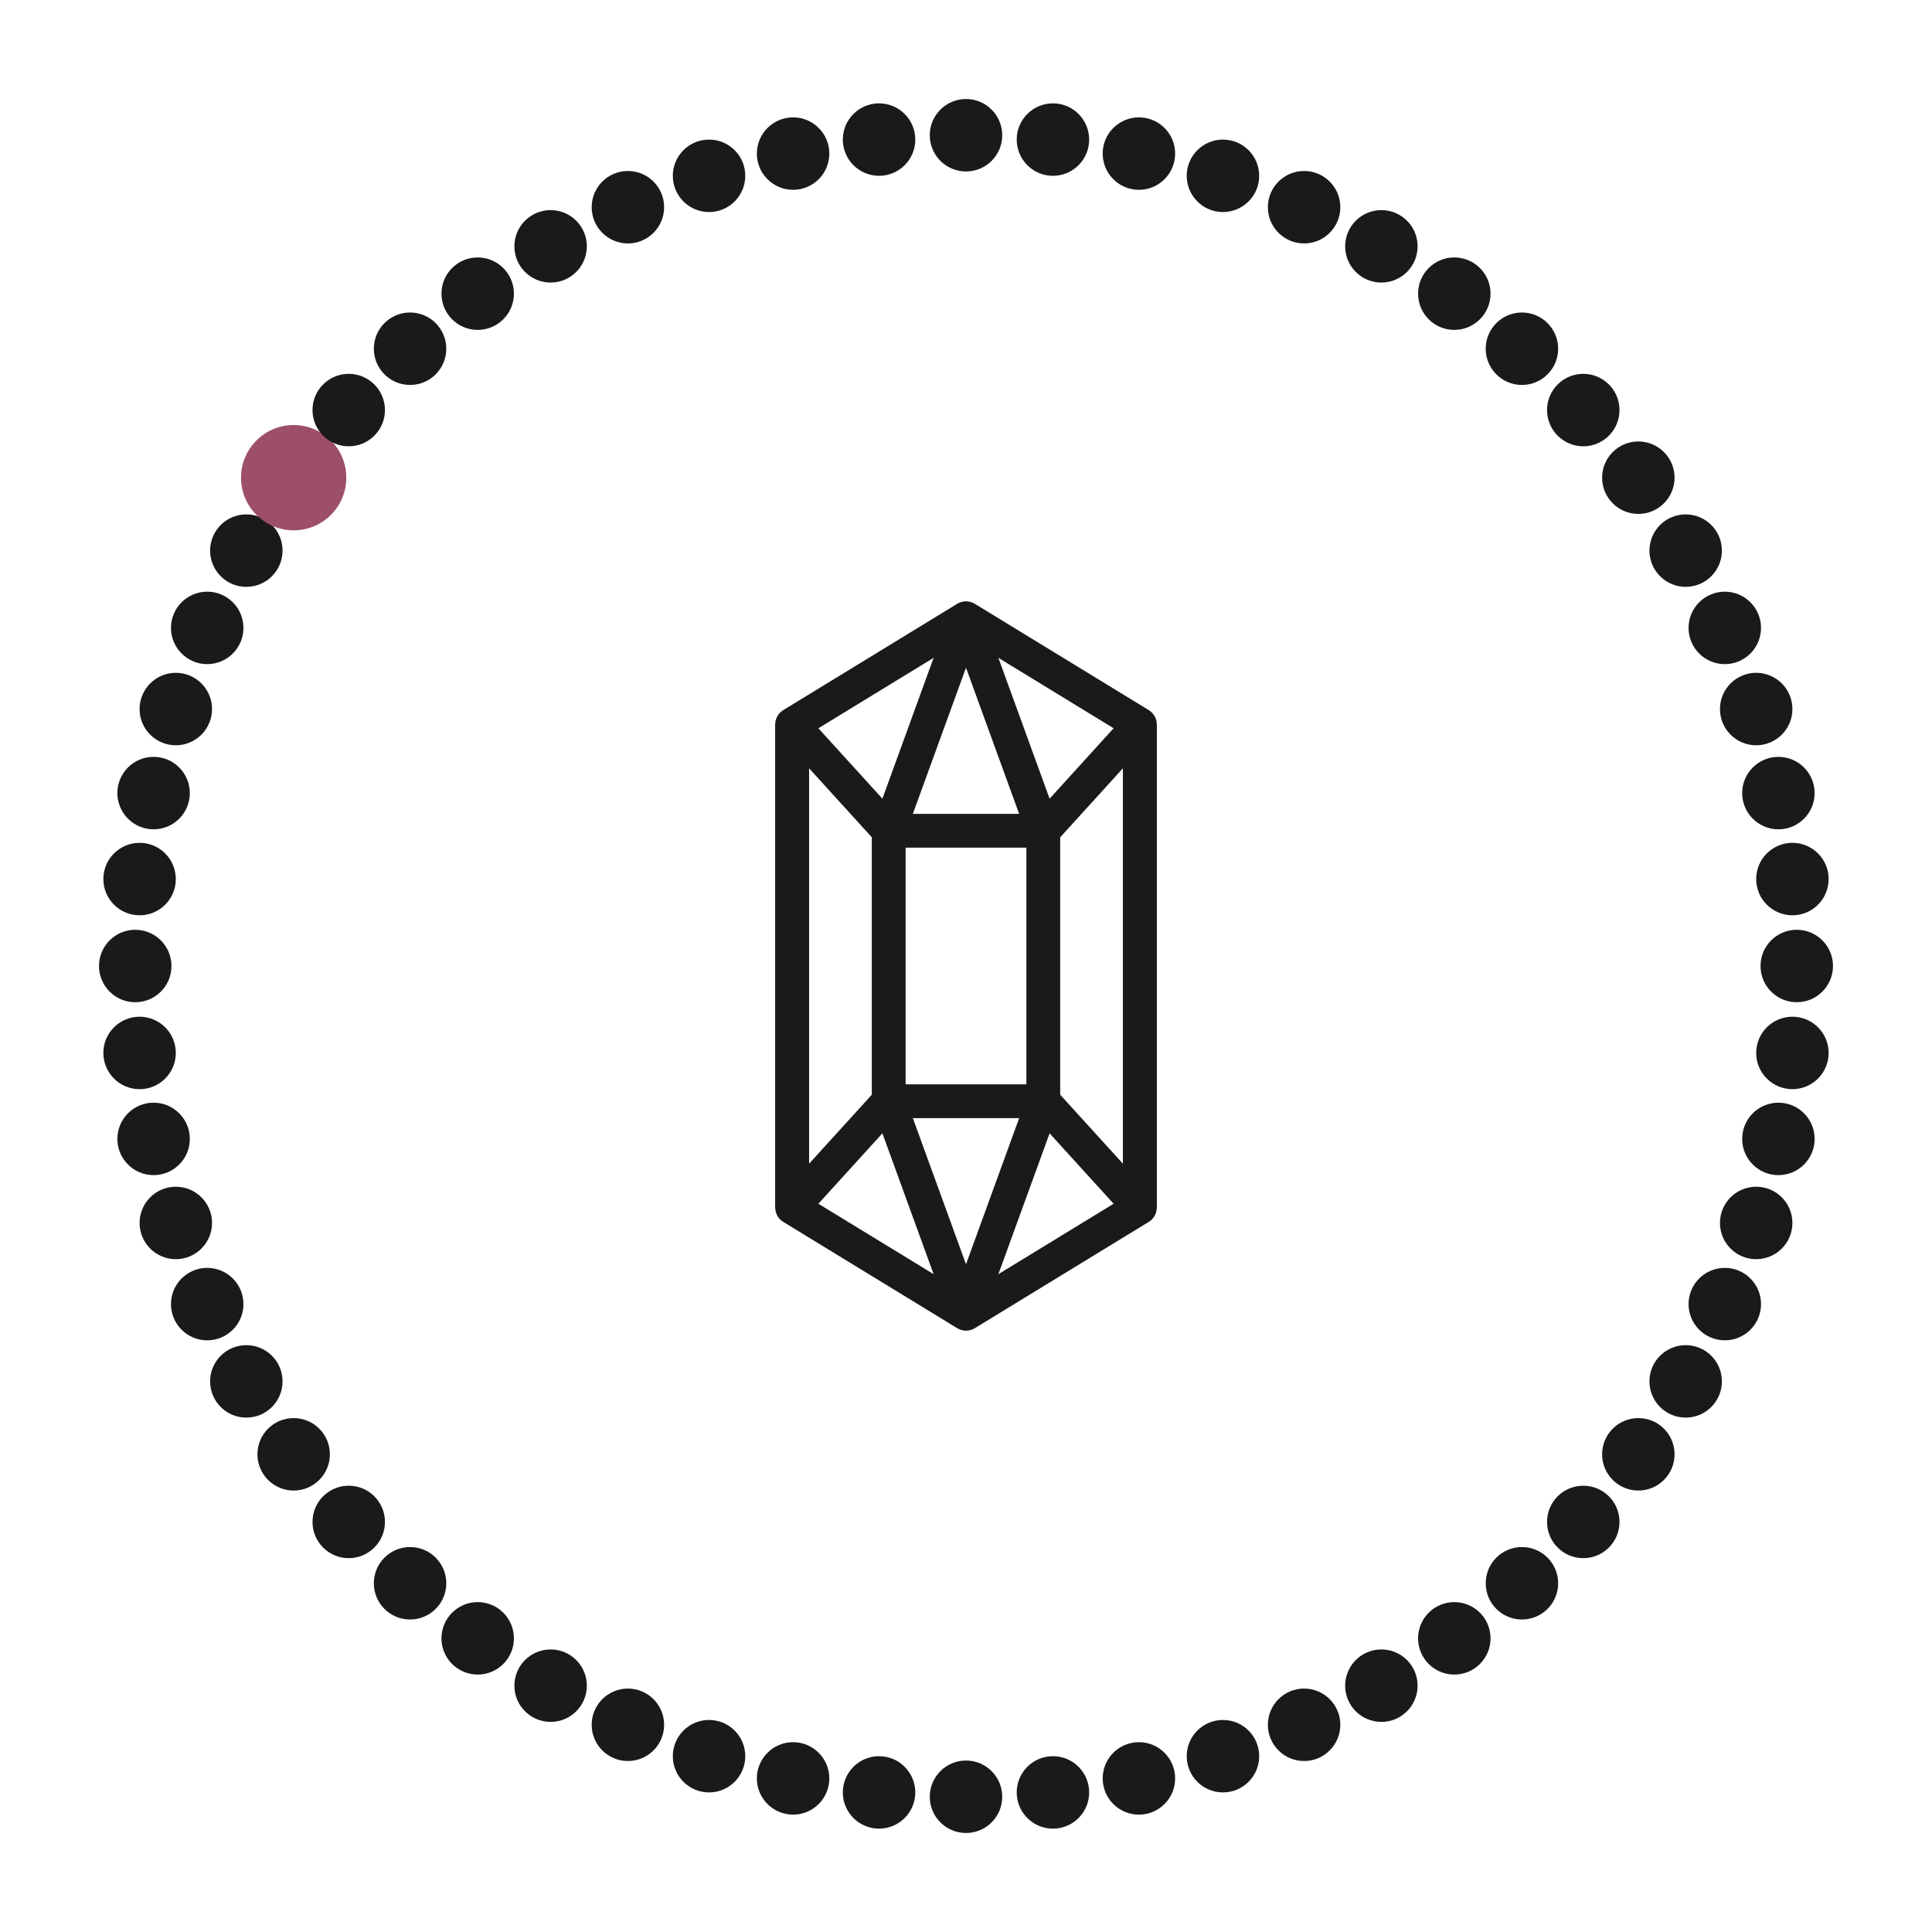
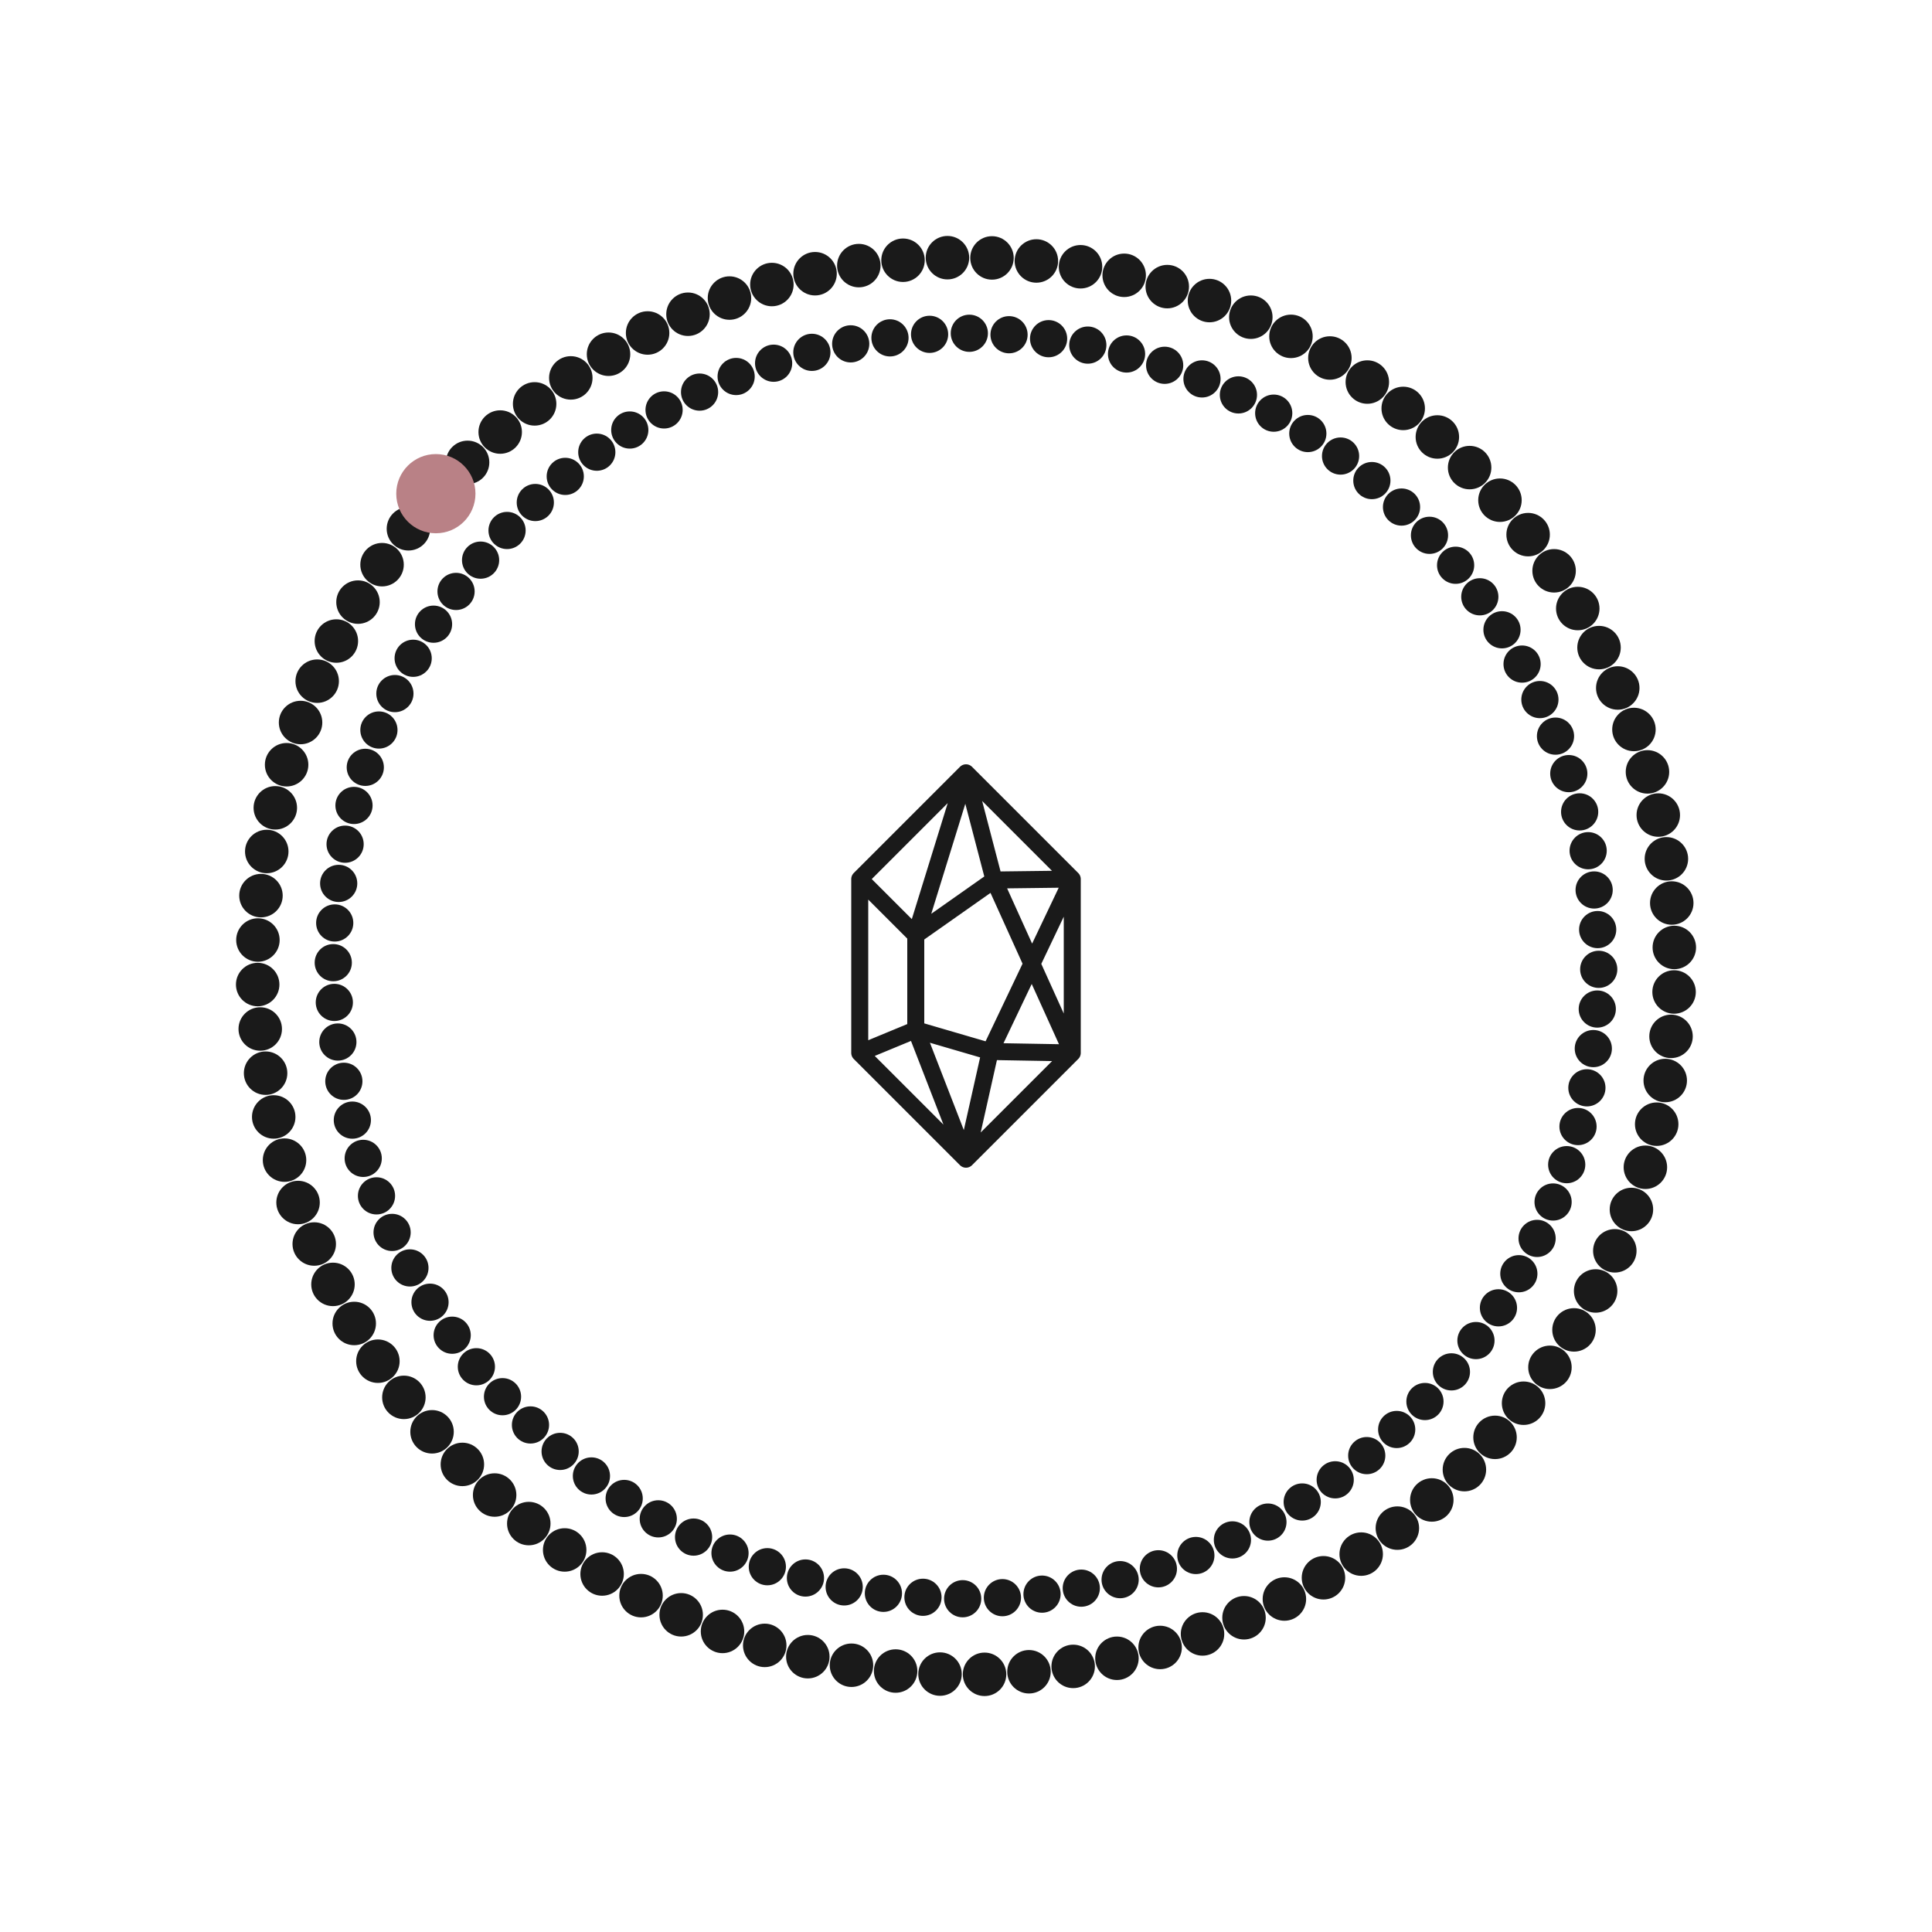
- <svg xmlns="http://www.w3.org/2000/svg" viewBox="0 0 400 400" color="#1a1a1a">
-   <circle cx="200.0" cy="28.0" r="7.5" fill="currentColor" />
-   <circle cx="218.0" cy="28.9" r="7.5" fill="currentColor" />
-   <circle cx="235.8" cy="31.8" r="7.5" fill="currentColor" />
-   <circle cx="253.2" cy="36.4" r="7.5" fill="currentColor" />
-   <circle cx="270.0" cy="42.9" r="7.5" fill="currentColor" />
-   <circle cx="286.0" cy="51.0" r="7.5" fill="currentColor" />
-   <circle cx="301.1" cy="60.8" r="7.5" fill="currentColor" />
-   <circle cx="315.1" cy="72.2" r="7.5" fill="currentColor" />
-   <circle cx="327.8" cy="84.9" r="7.5" fill="currentColor" />
-   <circle cx="339.2" cy="98.9" r="7.5" fill="currentColor" />
-   <circle cx="349.0" cy="114.0" r="7.5" fill="currentColor" />
-   <circle cx="357.1" cy="130.0" r="7.5" fill="currentColor" />
-   <circle cx="363.6" cy="146.8" r="7.5" fill="currentColor" />
-   <circle cx="368.2" cy="164.2" r="7.5" fill="currentColor" />
-   <circle cx="371.1" cy="182.0" r="7.5" fill="currentColor" />
-   <circle cx="372.0" cy="200.0" r="7.5" fill="currentColor" />
-   <circle cx="371.1" cy="218.0" r="7.5" fill="currentColor" />
-   <circle cx="368.2" cy="235.8" r="7.5" fill="currentColor" />
-   <circle cx="363.6" cy="253.2" r="7.5" fill="currentColor" />
-   <circle cx="357.1" cy="270.0" r="7.5" fill="currentColor" />
-   <circle cx="349.0" cy="286.0" r="7.5" fill="currentColor" />
-   <circle cx="339.2" cy="301.1" r="7.5" fill="currentColor" />
-   <circle cx="327.8" cy="315.1" r="7.5" fill="currentColor" />
-   <circle cx="315.1" cy="327.8" r="7.5" fill="currentColor" />
-   <circle cx="301.1" cy="339.2" r="7.5" fill="currentColor" />
-   <circle cx="286.0" cy="349.0" r="7.5" fill="currentColor" />
-   <circle cx="270.0" cy="357.1" r="7.5" fill="currentColor" />
-   <circle cx="253.2" cy="363.6" r="7.5" fill="currentColor" />
-   <circle cx="235.8" cy="368.2" r="7.5" fill="currentColor" />
-   <circle cx="218.0" cy="371.1" r="7.5" fill="currentColor" />
-   <circle cx="200.0" cy="372.0" r="7.5" fill="currentColor" />
-   <circle cx="182.0" cy="371.1" r="7.5" fill="currentColor" />
-   <circle cx="164.2" cy="368.2" r="7.5" fill="currentColor" />
-   <circle cx="146.8" cy="363.6" r="7.5" fill="currentColor" />
-   <circle cx="130.0" cy="357.1" r="7.5" fill="currentColor" />
-   <circle cx="114.0" cy="349.0" r="7.5" fill="currentColor" />
-   <circle cx="98.9" cy="339.2" r="7.5" fill="currentColor" />
-   <circle cx="84.9" cy="327.8" r="7.5" fill="currentColor" />
-   <circle cx="72.2" cy="315.1" r="7.5" fill="currentColor" />
-   <circle cx="60.8" cy="301.1" r="7.5" fill="currentColor" />
-   <circle cx="51.0" cy="286.0" r="7.5" fill="currentColor" />
-   <circle cx="42.9" cy="270.0" r="7.5" fill="currentColor" />
-   <circle cx="36.4" cy="253.2" r="7.5" fill="currentColor" />
-   <circle cx="31.8" cy="235.8" r="7.5" fill="currentColor" />
-   <circle cx="28.9" cy="218.0" r="7.5" fill="currentColor" />
-   <circle cx="28.0" cy="200.0" r="7.5" fill="currentColor" />
-   <circle cx="28.9" cy="182.0" r="7.5" fill="currentColor" />
-   <circle cx="31.8" cy="164.2" r="7.5" fill="currentColor" />
-   <circle cx="36.4" cy="146.8" r="7.5" fill="currentColor" />
-   <circle cx="42.9" cy="130.0" r="7.5" fill="currentColor" />
-   <circle cx="51.0" cy="114.0" r="7.5" fill="currentColor" />
-   <circle cx="60.8" cy="98.9" r="10.9" fill="#9c4f66" />
-   <circle cx="72.2" cy="84.9" r="7.5" fill="currentColor" />
-   <circle cx="84.9" cy="72.2" r="7.5" fill="currentColor" />
-   <circle cx="98.9" cy="60.8" r="7.5" fill="currentColor" />
-   <circle cx="114.0" cy="51.0" r="7.5" fill="currentColor" />
-   <circle cx="130.0" cy="42.9" r="7.5" fill="currentColor" />
-   <circle cx="146.8" cy="36.4" r="7.5" fill="currentColor" />
-   <circle cx="164.2" cy="31.8" r="7.5" fill="currentColor" />
-   <circle cx="182.0" cy="28.9" r="7.5" fill="currentColor" />
-   <g fill="none" stroke="currentColor" stroke-width="7" stroke-linejoin="round">
-     <polygon points="200,128 236,150 236,250 200,272 164,250 164,150" />
-     <polyline points="164,150 184,172 216,172 236,150" />
-     <polyline points="164,250 184,228 216,228 236,250" />
-     <line x1="184" y1="172" x2="184" y2="228" />
-     <line x1="216" y1="172" x2="216" y2="228" />
-     <line x1="200" y1="128" x2="184" y2="172" />
-     <line x1="200" y1="128" x2="216" y2="172" />
-     <line x1="200" y1="272" x2="184" y2="228" />
-     <line x1="200" y1="272" x2="216" y2="228" />
-     <line x1="164" y1="150" x2="164" y2="250" />
-     <line x1="236" y1="150" x2="236" y2="250" />
+ <svg xmlns="http://www.w3.org/2000/svg" viewBox="0 0 400 400" role="img" aria-label="Crystal Basket">
+   <g fill="#1a1a1a">
+     <circle cx="84.56" cy="109.48" r="4.5" />
+     <circle cx="79.1" cy="116.91" r="4.5" />
+     <circle cx="74.12" cy="124.66" r="4.5" />
+     <circle cx="69.64" cy="132.72" r="4.5" />
+     <circle cx="65.67" cy="141.03" r="4.5" />
+     <circle cx="62.23" cy="149.59" r="4.5" />
+     <circle cx="59.34" cy="158.33" r="4.5" />
+     <circle cx="57" cy="167.25" r="4.5" />
+     <circle cx="55.23" cy="176.29" r="4.5" />
+     <circle cx="54.03" cy="185.43" r="4.5" />
+     <circle cx="53.4" cy="194.62" r="4.5" />
+     <circle cx="53.35" cy="203.84" r="4.5" />
+     <circle cx="53.88" cy="213.04" r="4.5" />
+     <circle cx="54.99" cy="222.19" r="4.5" />
+     <circle cx="56.67" cy="231.25" r="4.5" />
+     <circle cx="58.91" cy="240.19" r="4.5" />
+     <circle cx="61.71" cy="248.97" r="4.5" />
+     <circle cx="65.06" cy="257.56" r="4.5" />
+     <circle cx="68.94" cy="265.92" r="4.5" />
+     <circle cx="73.34" cy="274.01" r="4.5" />
+     <circle cx="78.24" cy="281.82" r="4.5" />
+     <circle cx="83.62" cy="289.31" r="4.5" />
+     <circle cx="89.45" cy="296.44" r="4.5" />
+     <circle cx="95.73" cy="303.19" r="4.5" />
+     <circle cx="102.41" cy="309.53" r="4.5" />
+     <circle cx="109.48" cy="315.44" r="4.5" />
+     <circle cx="116.91" cy="320.9" r="4.5" />
+     <circle cx="124.66" cy="325.88" r="4.5" />
+     <circle cx="132.72" cy="330.36" r="4.5" />
+     <circle cx="141.03" cy="334.33" r="4.5" />
+     <circle cx="149.59" cy="337.77" r="4.5" />
+     <circle cx="158.33" cy="340.66" r="4.5" />
+     <circle cx="167.25" cy="343" r="4.5" />
+     <circle cx="176.29" cy="344.77" r="4.5" />
+     <circle cx="185.43" cy="345.97" r="4.5" />
+     <circle cx="194.62" cy="346.6" r="4.5" />
+     <circle cx="203.84" cy="346.65" r="4.5" />
+     <circle cx="213.04" cy="346.12" r="4.5" />
+     <circle cx="222.19" cy="345.01" r="4.5" />
+     <circle cx="231.25" cy="343.33" r="4.5" />
+     <circle cx="240.19" cy="341.09" r="4.5" />
+     <circle cx="248.97" cy="338.29" r="4.5" />
+     <circle cx="257.56" cy="334.94" r="4.5" />
+     <circle cx="265.92" cy="331.06" r="4.5" />
+     <circle cx="274.01" cy="326.66" r="4.5" />
+     <circle cx="281.82" cy="321.76" r="4.5" />
+     <circle cx="289.31" cy="316.38" r="4.5" />
+     <circle cx="296.44" cy="310.55" r="4.5" />
+     <circle cx="303.19" cy="304.27" r="4.5" />
+     <circle cx="309.53" cy="297.59" r="4.5" />
+     <circle cx="315.44" cy="290.52" r="4.5" />
+     <circle cx="320.9" cy="283.09" r="4.5" />
+     <circle cx="325.88" cy="275.34" r="4.5" />
+     <circle cx="330.36" cy="267.28" r="4.5" />
+     <circle cx="334.33" cy="258.97" r="4.5" />
+     <circle cx="337.77" cy="250.41" r="4.5" />
+     <circle cx="340.66" cy="241.67" r="4.5" />
+     <circle cx="343" cy="232.75" r="4.5" />
+     <circle cx="344.77" cy="223.71" r="4.5" />
+     <circle cx="345.97" cy="214.57" r="4.5" />
+     <circle cx="346.6" cy="205.38" r="4.5" />
+     <circle cx="346.65" cy="196.16" r="4.5" />
+     <circle cx="346.12" cy="186.96" r="4.5" />
+     <circle cx="345.01" cy="177.81" r="4.5" />
+     <circle cx="343.33" cy="168.75" r="4.5" />
+     <circle cx="341.09" cy="159.81" r="4.5" />
+     <circle cx="338.29" cy="151.03" r="4.5" />
+     <circle cx="334.94" cy="142.44" r="4.5" />
+     <circle cx="331.06" cy="134.08" r="4.5" />
+     <circle cx="326.66" cy="125.99" r="4.5" />
+     <circle cx="321.76" cy="118.18" r="4.5" />
+     <circle cx="316.38" cy="110.69" r="4.5" />
+     <circle cx="310.55" cy="103.56" r="4.5" />
+     <circle cx="304.27" cy="96.81" r="4.5" />
+     <circle cx="297.59" cy="90.47" r="4.5" />
+     <circle cx="290.52" cy="84.56" r="4.5" />
+     <circle cx="283.09" cy="79.1" r="4.5" />
+     <circle cx="275.34" cy="74.12" r="4.5" />
+     <circle cx="267.28" cy="69.64" r="4.5" />
+     <circle cx="258.97" cy="65.67" r="4.5" />
+     <circle cx="250.41" cy="62.23" r="4.5" />
+     <circle cx="241.67" cy="59.34" r="4.5" />
+     <circle cx="232.75" cy="57" r="4.5" />
+     <circle cx="223.71" cy="55.23" r="4.5" />
+     <circle cx="214.57" cy="54.03" r="4.5" />
+     <circle cx="205.38" cy="53.4" r="4.5" />
+     <circle cx="196.16" cy="53.35" r="4.5" />
+     <circle cx="186.96" cy="53.88" r="4.5" />
+     <circle cx="177.81" cy="54.99" r="4.5" />
+     <circle cx="168.75" cy="56.67" r="4.5" />
+     <circle cx="159.81" cy="58.91" r="4.5" />
+     <circle cx="151.03" cy="61.71" r="4.5" />
+     <circle cx="142.44" cy="65.06" r="4.5" />
+     <circle cx="134.08" cy="68.94" r="4.5" />
+     <circle cx="125.99" cy="73.34" r="4.5" />
+     <circle cx="118.18" cy="78.24" r="4.5" />
+     <circle cx="110.69" cy="83.62" r="4.5" />
+     <circle cx="103.56" cy="89.45" r="4.5" />
+     <circle cx="96.81" cy="95.73" r="4.5" />
+     <circle cx="99.5" cy="115.97" r="3.85" />
+     <circle cx="94.42" cy="122.45" r="3.85" />
+     <circle cx="89.76" cy="129.23" r="3.85" />
+     <circle cx="85.54" cy="136.29" r="3.85" />
+     <circle cx="81.76" cy="143.6" r="3.85" />
+     <circle cx="78.45" cy="151.14" r="3.85" />
+     <circle cx="75.63" cy="158.87" r="3.85" />
+     <circle cx="73.29" cy="166.76" r="3.85" />
+     <circle cx="71.45" cy="174.78" r="3.85" />
+     <circle cx="70.12" cy="182.9" r="3.85" />
+     <circle cx="69.3" cy="191.09" r="3.85" />
+     <circle cx="69" cy="199.31" r="3.85" />
+     <circle cx="69.22" cy="207.54" r="3.85" />
+     <circle cx="69.95" cy="215.74" r="3.85" />
+     <circle cx="71.19" cy="223.87" r="3.85" />
+     <circle cx="72.95" cy="231.91" r="3.85" />
+     <circle cx="75.2" cy="239.83" r="3.85" />
+     <circle cx="77.95" cy="247.59" r="3.85" />
+     <circle cx="81.18" cy="255.16" r="3.85" />
+     <circle cx="84.87" cy="262.51" r="3.85" />
+     <circle cx="89.03" cy="269.61" r="3.85" />
+     <circle cx="93.62" cy="276.44" r="3.85" />
+     <circle cx="98.63" cy="282.97" r="3.85" />
+     <circle cx="104.04" cy="289.17" r="3.85" />
+     <circle cx="109.83" cy="295.02" r="3.85" />
+     <circle cx="115.97" cy="300.5" r="3.85" />
+     <circle cx="122.45" cy="305.58" r="3.85" />
+     <circle cx="129.23" cy="310.24" r="3.85" />
+     <circle cx="136.29" cy="314.46" r="3.85" />
+     <circle cx="143.6" cy="318.24" r="3.85" />
+     <circle cx="151.14" cy="321.55" r="3.85" />
+     <circle cx="158.87" cy="324.37" r="3.85" />
+     <circle cx="166.76" cy="326.71" r="3.85" />
+     <circle cx="174.78" cy="328.55" r="3.85" />
+     <circle cx="182.9" cy="329.88" r="3.85" />
+     <circle cx="191.09" cy="330.7" r="3.85" />
+     <circle cx="199.31" cy="331" r="3.85" />
+     <circle cx="207.54" cy="330.78" r="3.85" />
+     <circle cx="215.74" cy="330.05" r="3.85" />
+     <circle cx="223.87" cy="328.81" r="3.85" />
+     <circle cx="231.91" cy="327.05" r="3.85" />
+     <circle cx="239.83" cy="324.8" r="3.85" />
+     <circle cx="247.59" cy="322.05" r="3.85" />
+     <circle cx="255.16" cy="318.82" r="3.85" />
+     <circle cx="262.51" cy="315.13" r="3.85" />
+     <circle cx="269.61" cy="310.97" r="3.85" />
+     <circle cx="276.44" cy="306.38" r="3.85" />
+     <circle cx="282.97" cy="301.37" r="3.85" />
+     <circle cx="289.17" cy="295.96" r="3.85" />
+     <circle cx="295.02" cy="290.17" r="3.85" />
+     <circle cx="300.5" cy="284.03" r="3.85" />
+     <circle cx="305.58" cy="277.55" r="3.85" />
+     <circle cx="310.24" cy="270.77" r="3.85" />
+     <circle cx="314.46" cy="263.71" r="3.85" />
+     <circle cx="318.24" cy="256.4" r="3.85" />
+     <circle cx="321.55" cy="248.86" r="3.85" />
+     <circle cx="324.37" cy="241.13" r="3.85" />
+     <circle cx="326.71" cy="233.24" r="3.85" />
+     <circle cx="328.55" cy="225.22" r="3.85" />
+     <circle cx="329.88" cy="217.1" r="3.85" />
+     <circle cx="330.7" cy="208.91" r="3.85" />
+     <circle cx="331" cy="200.69" r="3.85" />
+     <circle cx="330.78" cy="192.46" r="3.85" />
+     <circle cx="330.05" cy="184.26" r="3.85" />
+     <circle cx="328.81" cy="176.13" r="3.85" />
+     <circle cx="327.05" cy="168.09" r="3.85" />
+     <circle cx="324.8" cy="160.17" r="3.85" />
+     <circle cx="322.05" cy="152.41" r="3.85" />
+     <circle cx="318.82" cy="144.84" r="3.85" />
+     <circle cx="315.13" cy="137.49" r="3.85" />
+     <circle cx="310.97" cy="130.39" r="3.85" />
+     <circle cx="306.38" cy="123.56" r="3.85" />
+     <circle cx="301.37" cy="117.03" r="3.85" />
+     <circle cx="295.96" cy="110.83" r="3.85" />
+     <circle cx="290.17" cy="104.98" r="3.85" />
+     <circle cx="284.03" cy="99.5" r="3.85" />
+     <circle cx="277.55" cy="94.42" r="3.85" />
+     <circle cx="270.77" cy="89.76" r="3.85" />
+     <circle cx="263.71" cy="85.54" r="3.85" />
+     <circle cx="256.4" cy="81.76" r="3.85" />
+     <circle cx="248.86" cy="78.45" r="3.85" />
+     <circle cx="241.13" cy="75.63" r="3.85" />
+     <circle cx="233.24" cy="73.29" r="3.85" />
+     <circle cx="225.22" cy="71.45" r="3.85" />
+     <circle cx="217.1" cy="70.12" r="3.85" />
+     <circle cx="208.91" cy="69.3" r="3.85" />
+     <circle cx="200.69" cy="69" r="3.85" />
+     <circle cx="192.46" cy="69.22" r="3.85" />
+     <circle cx="184.26" cy="69.95" r="3.85" />
+     <circle cx="176.13" cy="71.19" r="3.85" />
+     <circle cx="168.09" cy="72.95" r="3.85" />
+     <circle cx="160.17" cy="75.2" r="3.85" />
+     <circle cx="152.41" cy="77.95" r="3.85" />
+     <circle cx="144.84" cy="81.18" r="3.85" />
+     <circle cx="137.49" cy="84.87" r="3.85" />
+     <circle cx="130.39" cy="89.03" r="3.85" />
+     <circle cx="123.56" cy="93.62" r="3.85" />
+     <circle cx="117.03" cy="98.63" r="3.85" />
+     <circle cx="110.83" cy="104.04" r="3.85" />
+     <circle cx="104.98" cy="109.83" r="3.85" />
  </g>
+   <circle cx="90.24" cy="102.21" r="8.2" fill="#b98186" />
+   <path d="M200 160L222 182M222 182L222 218M222 218L200 240M200 240L178 218M178 218L178 182M178 182L200 160M200 160L189.6 193.6M200 160L205.8 182.2M205.8 182.2L189.6 193.6M189.6 193.6L178 182M205.8 182.2L222 182M189.6 193.6L189.6 213.2M205.8 182.2L222 218M222 182L205 217.7M189.6 213.2L205 217.7M205 217.7L200 240M189.6 213.2L178 218M189.6 213.2L200 240M205 217.7L222 218" fill="none" stroke="#1a1a1a" stroke-width="3.52" stroke-linejoin="round" stroke-linecap="round" />
</svg>
